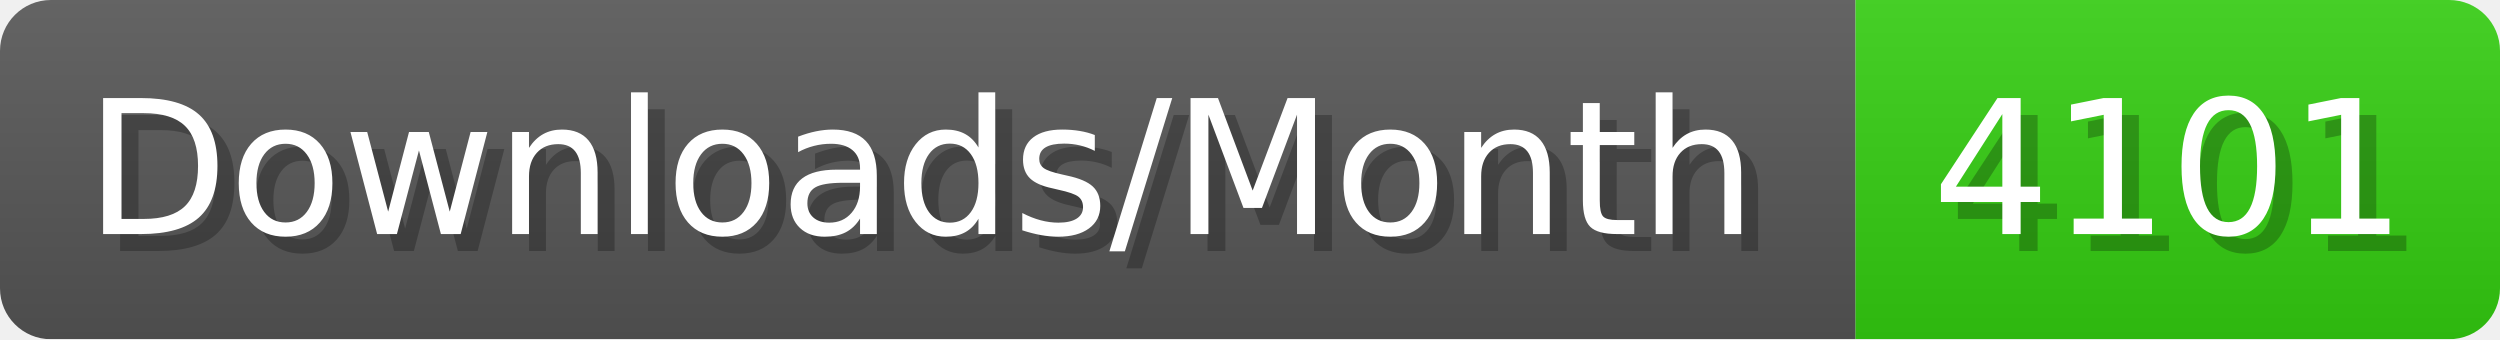
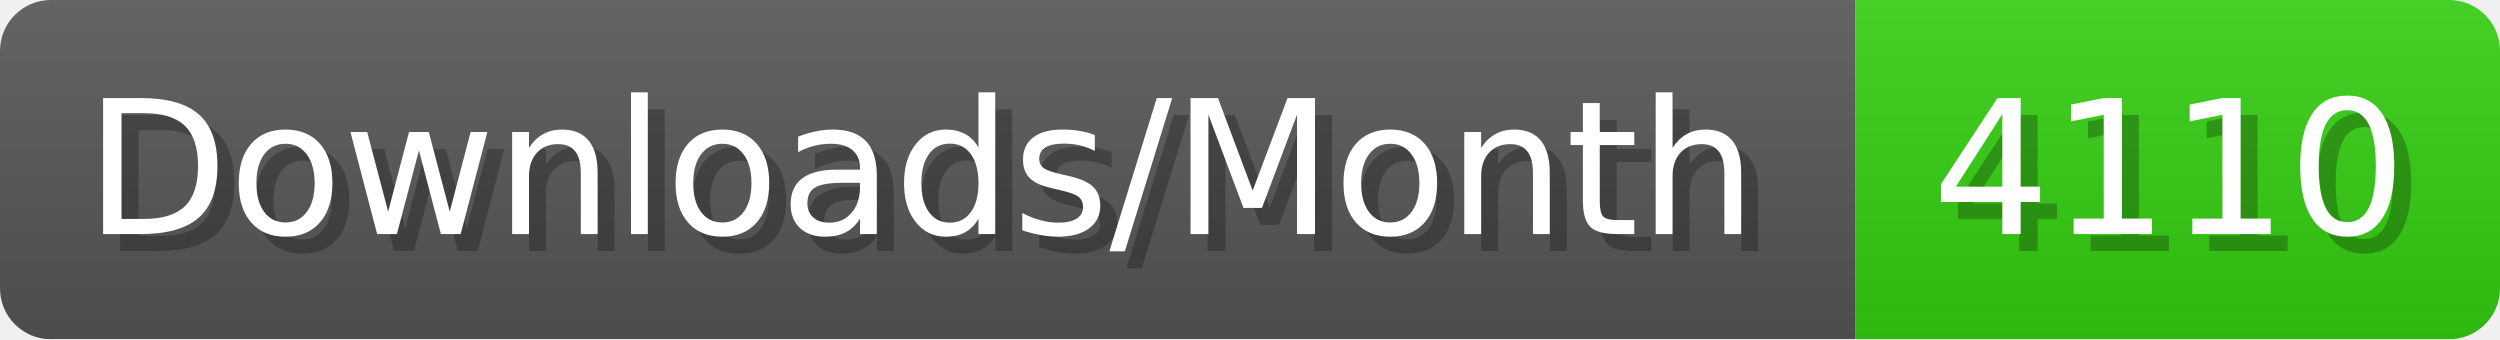
- <svg xmlns="http://www.w3.org/2000/svg" width="147.4" height="20" viewBox="0 0 1474 200" role="img" aria-label="Downloads/Month: 4101">
+ <svg xmlns="http://www.w3.org/2000/svg" width="147.4" height="20" viewBox="0 0 1474 200" role="img" aria-label="Downloads/Month: 4110">
  <linearGradient id="YlXUI" x2="0" y2="100%">
    <stop offset="0" stop-opacity=".1" stop-color="#EEE" />
    <stop offset="1" stop-opacity=".1" />
  </linearGradient>
  <mask id="JHhop">
    <rect width="1474" height="200" rx="30" fill="#FFF" />
  </mask>
  <g mask="url(#JHhop)">
    <rect width="1094" height="200" fill="#555" />
    <rect width="380" height="200" fill="#3C1" x="1094" />
    <rect width="1474" height="200" fill="url(#YlXUI)" />
  </g>
  <g aria-hidden="true" fill="#fff" text-anchor="start" font-family="Verdana,DejaVu Sans,sans-serif" font-size="110">
    <text x="60" y="148" textLength="994" fill="#000" opacity="0.25">Downloads/Month</text>
    <text x="50" y="138" textLength="994">Downloads/Month</text>
-     <text x="1149" y="148" textLength="280" fill="#000" opacity="0.25">4101</text>
-     <text x="1139" y="138" textLength="280">4101</text>
+     <text x="1149" y="148" textLength="280" fill="#000" opacity="0.25">4110</text>
+     <text x="1139" y="138" textLength="280">4110</text>
  </g>
</svg>
